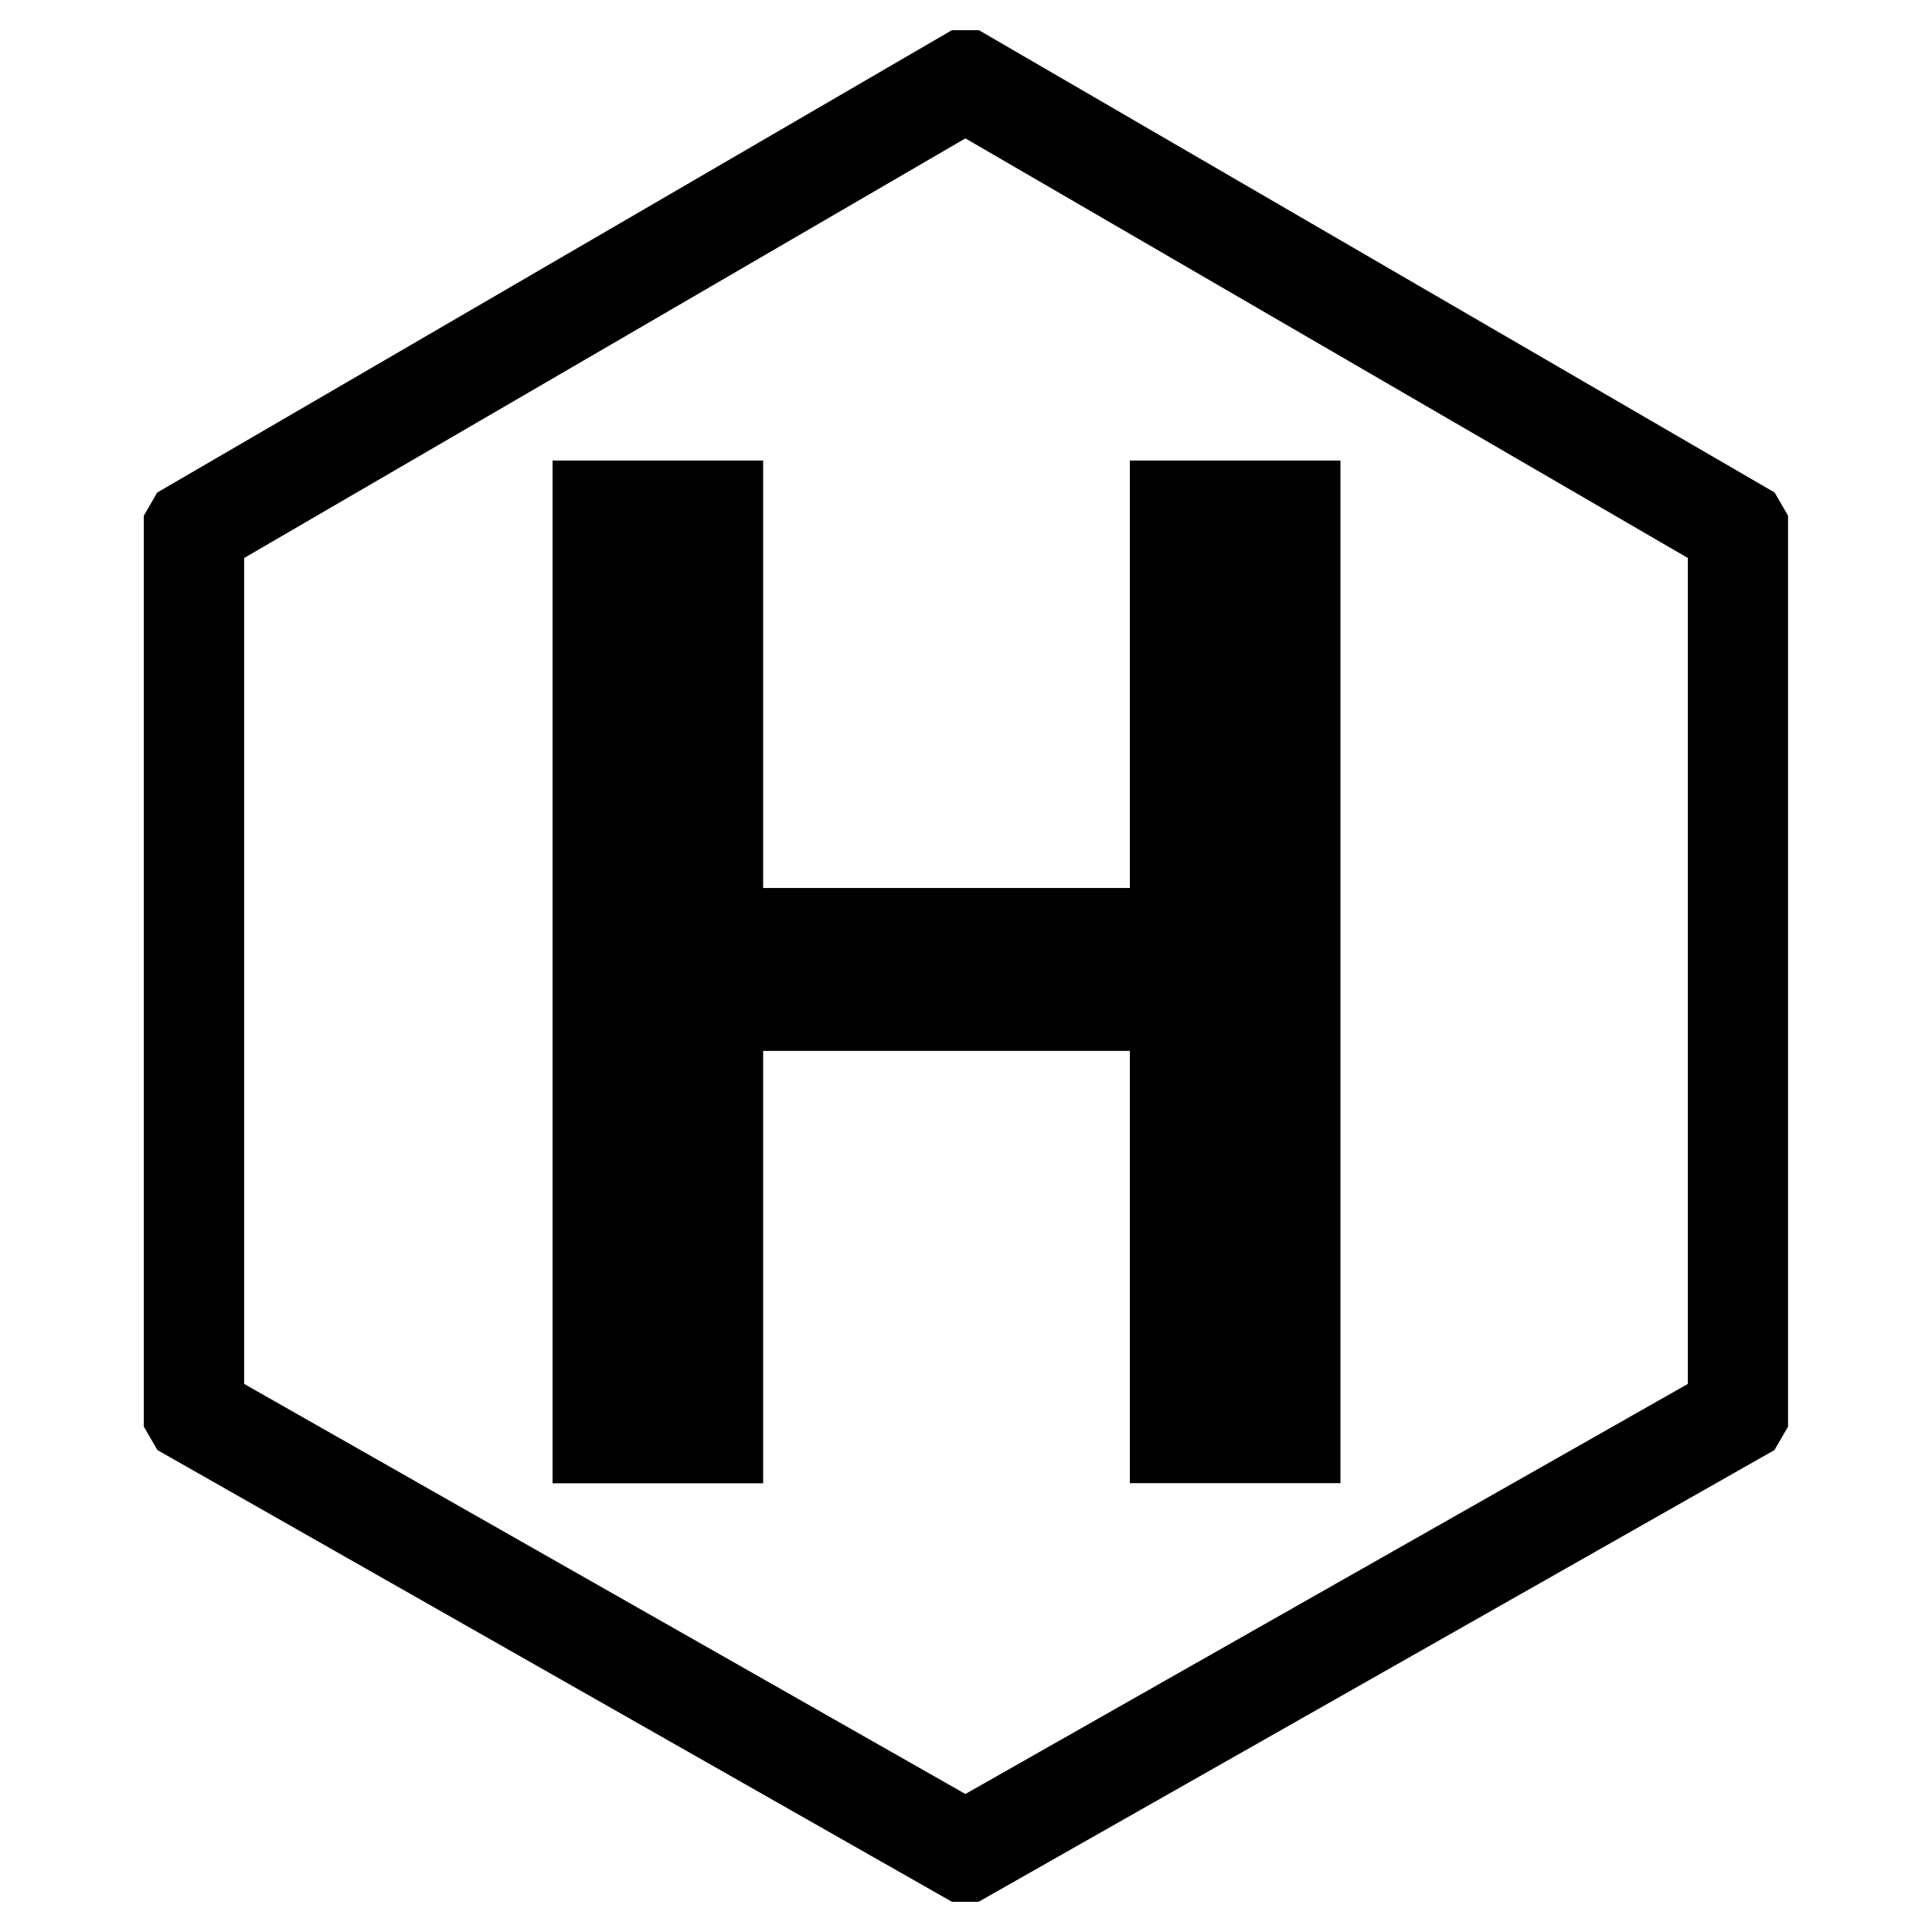
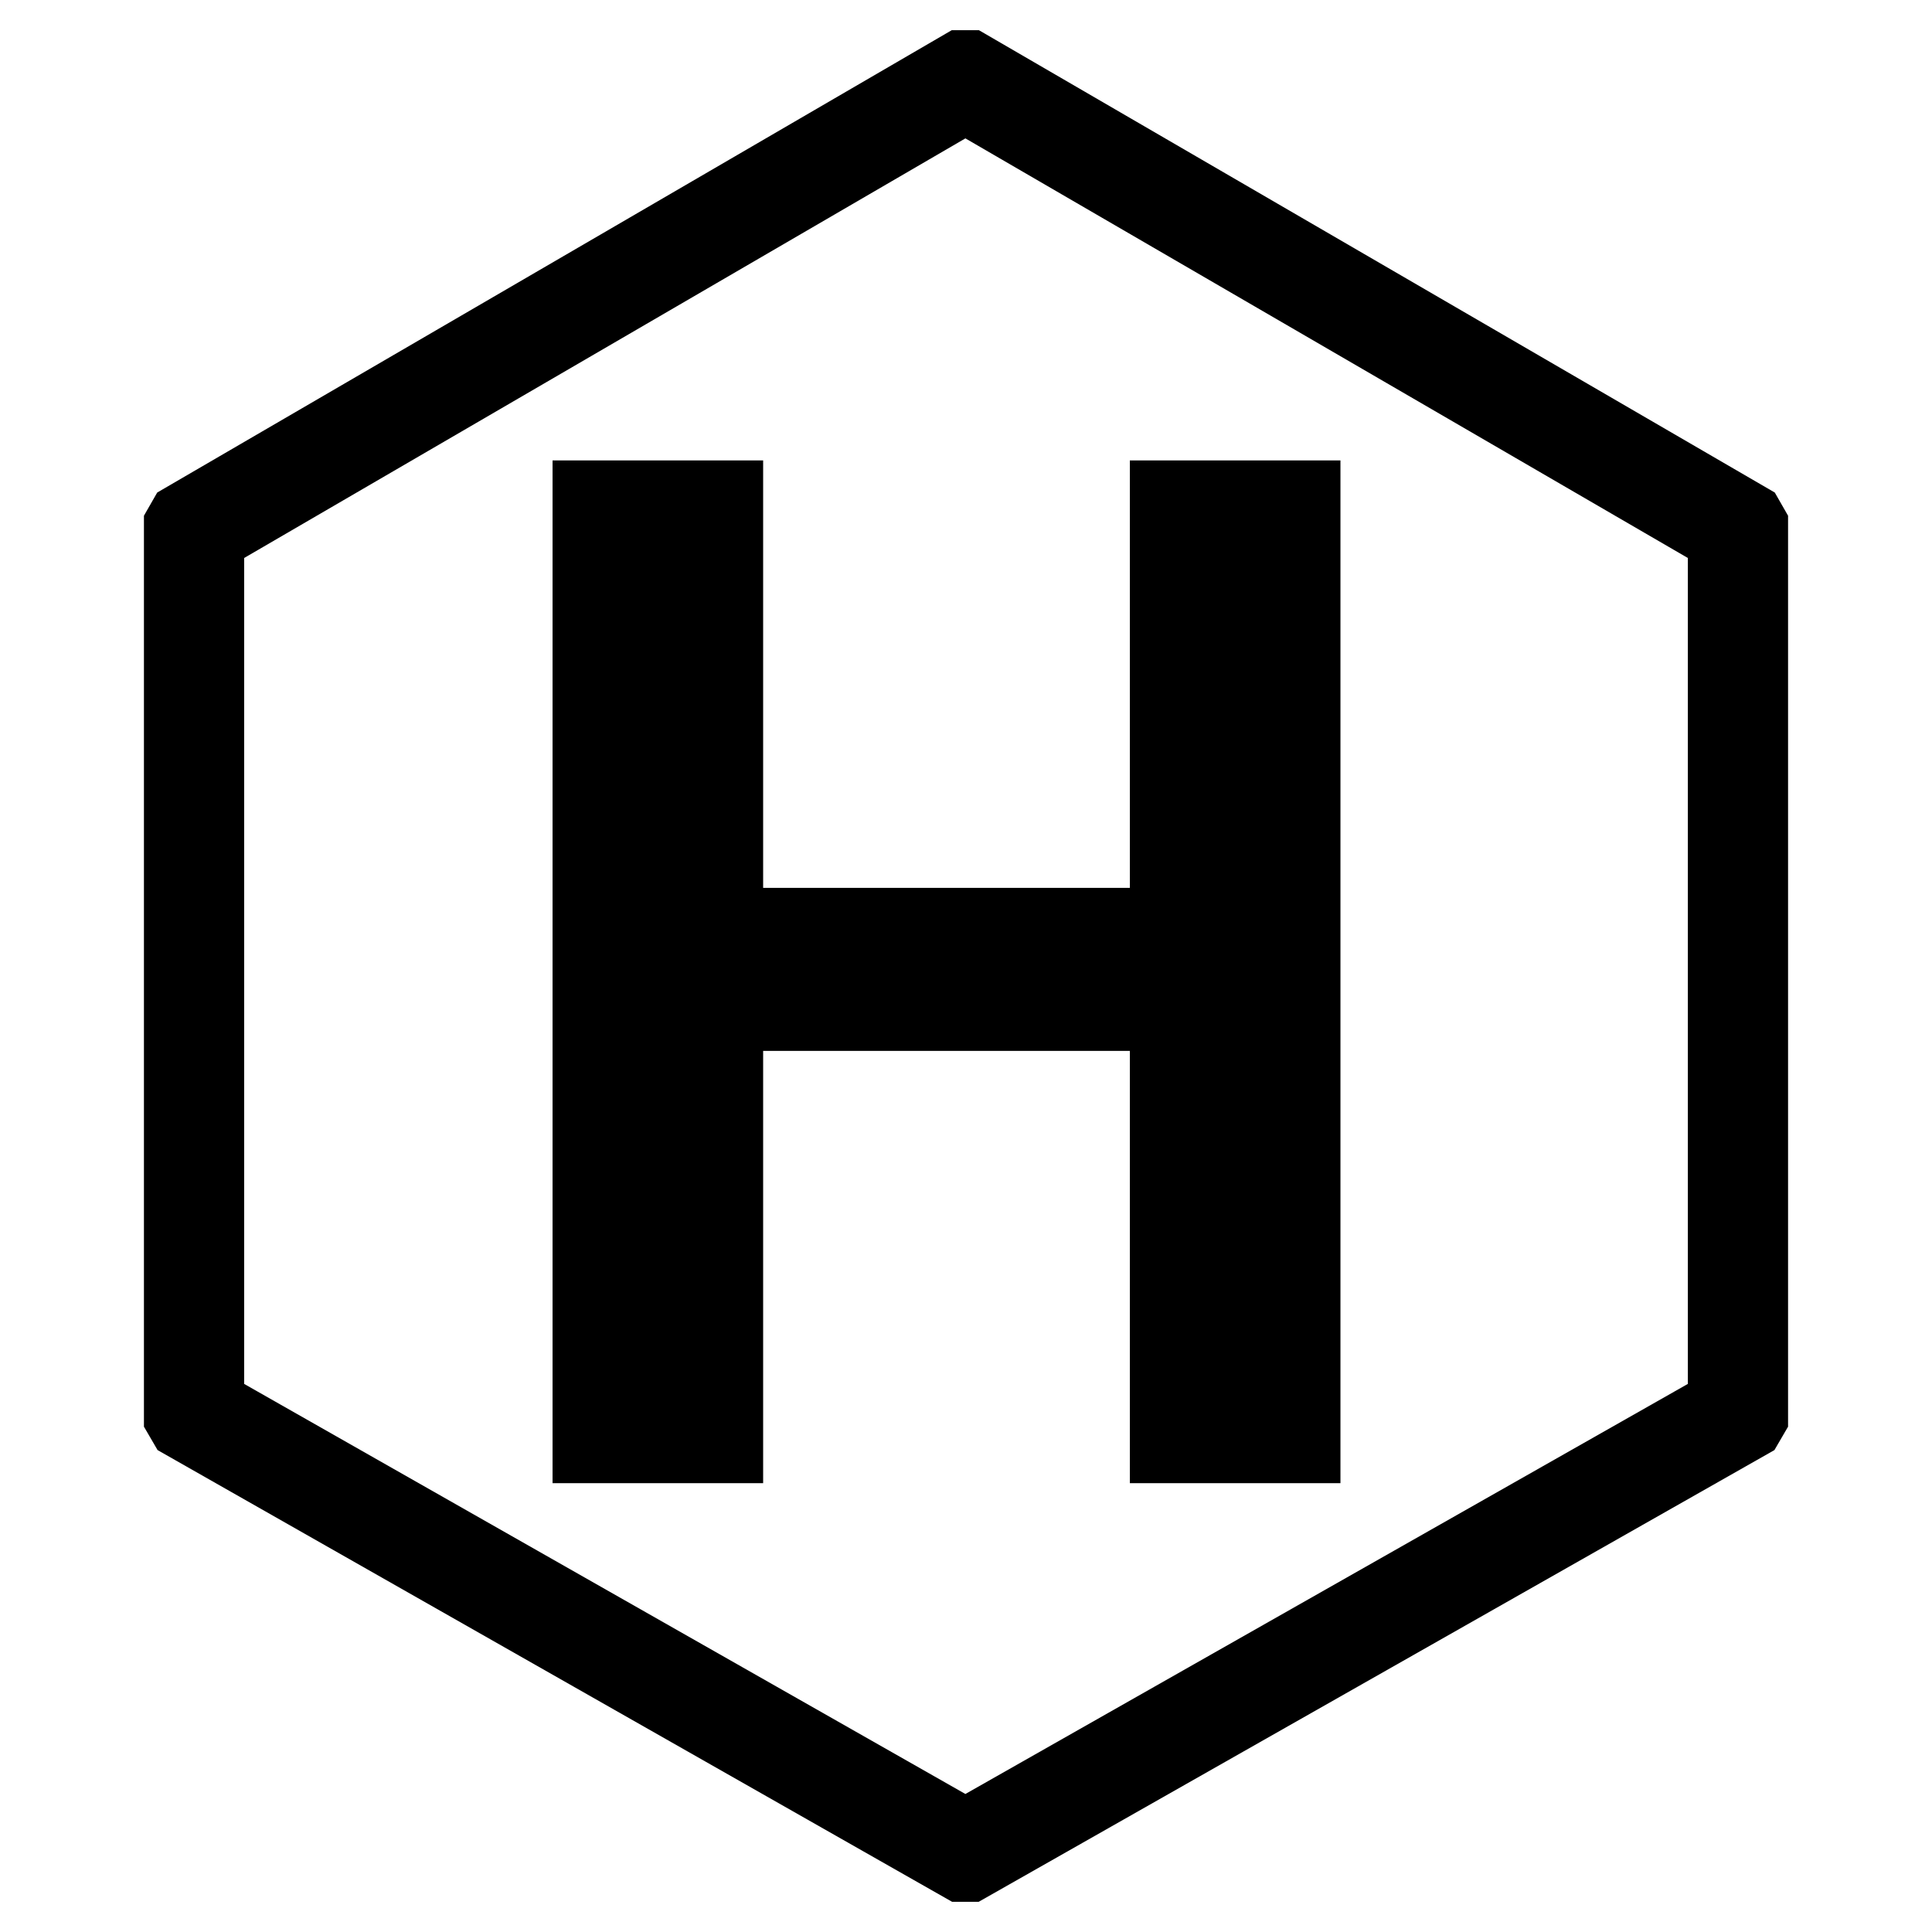
<svg xmlns="http://www.w3.org/2000/svg" viewBox="0 0 16 16">
-   <defs>
-     <style>.a{fill-rule:evenodd;}</style>
-   </defs>
-   <path class="a" d="M14.697,4.079l.111.192V11.815l-.113.194L8.104,15.75h-.22l-6.58-3.741-.113-.194V4.271l.111-.192L7.883.25h.224ZM2.022,4.621v6.84l5.973,3.396,5.983-3.396v-6.84L7.995,1.146Z" />
-   <path d="M11.101,12.283H9.357V8.703H6.32v3.581H4.576v-8.47H6.32v3.54h3.037v-3.54h1.744Z" />
+   <path d="m14.698 4.079.11.192v7.544l-.113.194-6.59 3.741h-.22l-6.58-3.741-.113-.194V4.271l.11-.192L7.882.25h.225Zm-12.676.542v6.84l5.973 3.396 5.983-3.396v-6.84L7.995 1.146Z" style="fill-rule:evenodd" />
+   <path d="M11.101 12.283H9.357v-3.58H6.32v3.58H4.576v-8.47H6.32v3.54h3.037v-3.54h1.744Z" />
</svg>
